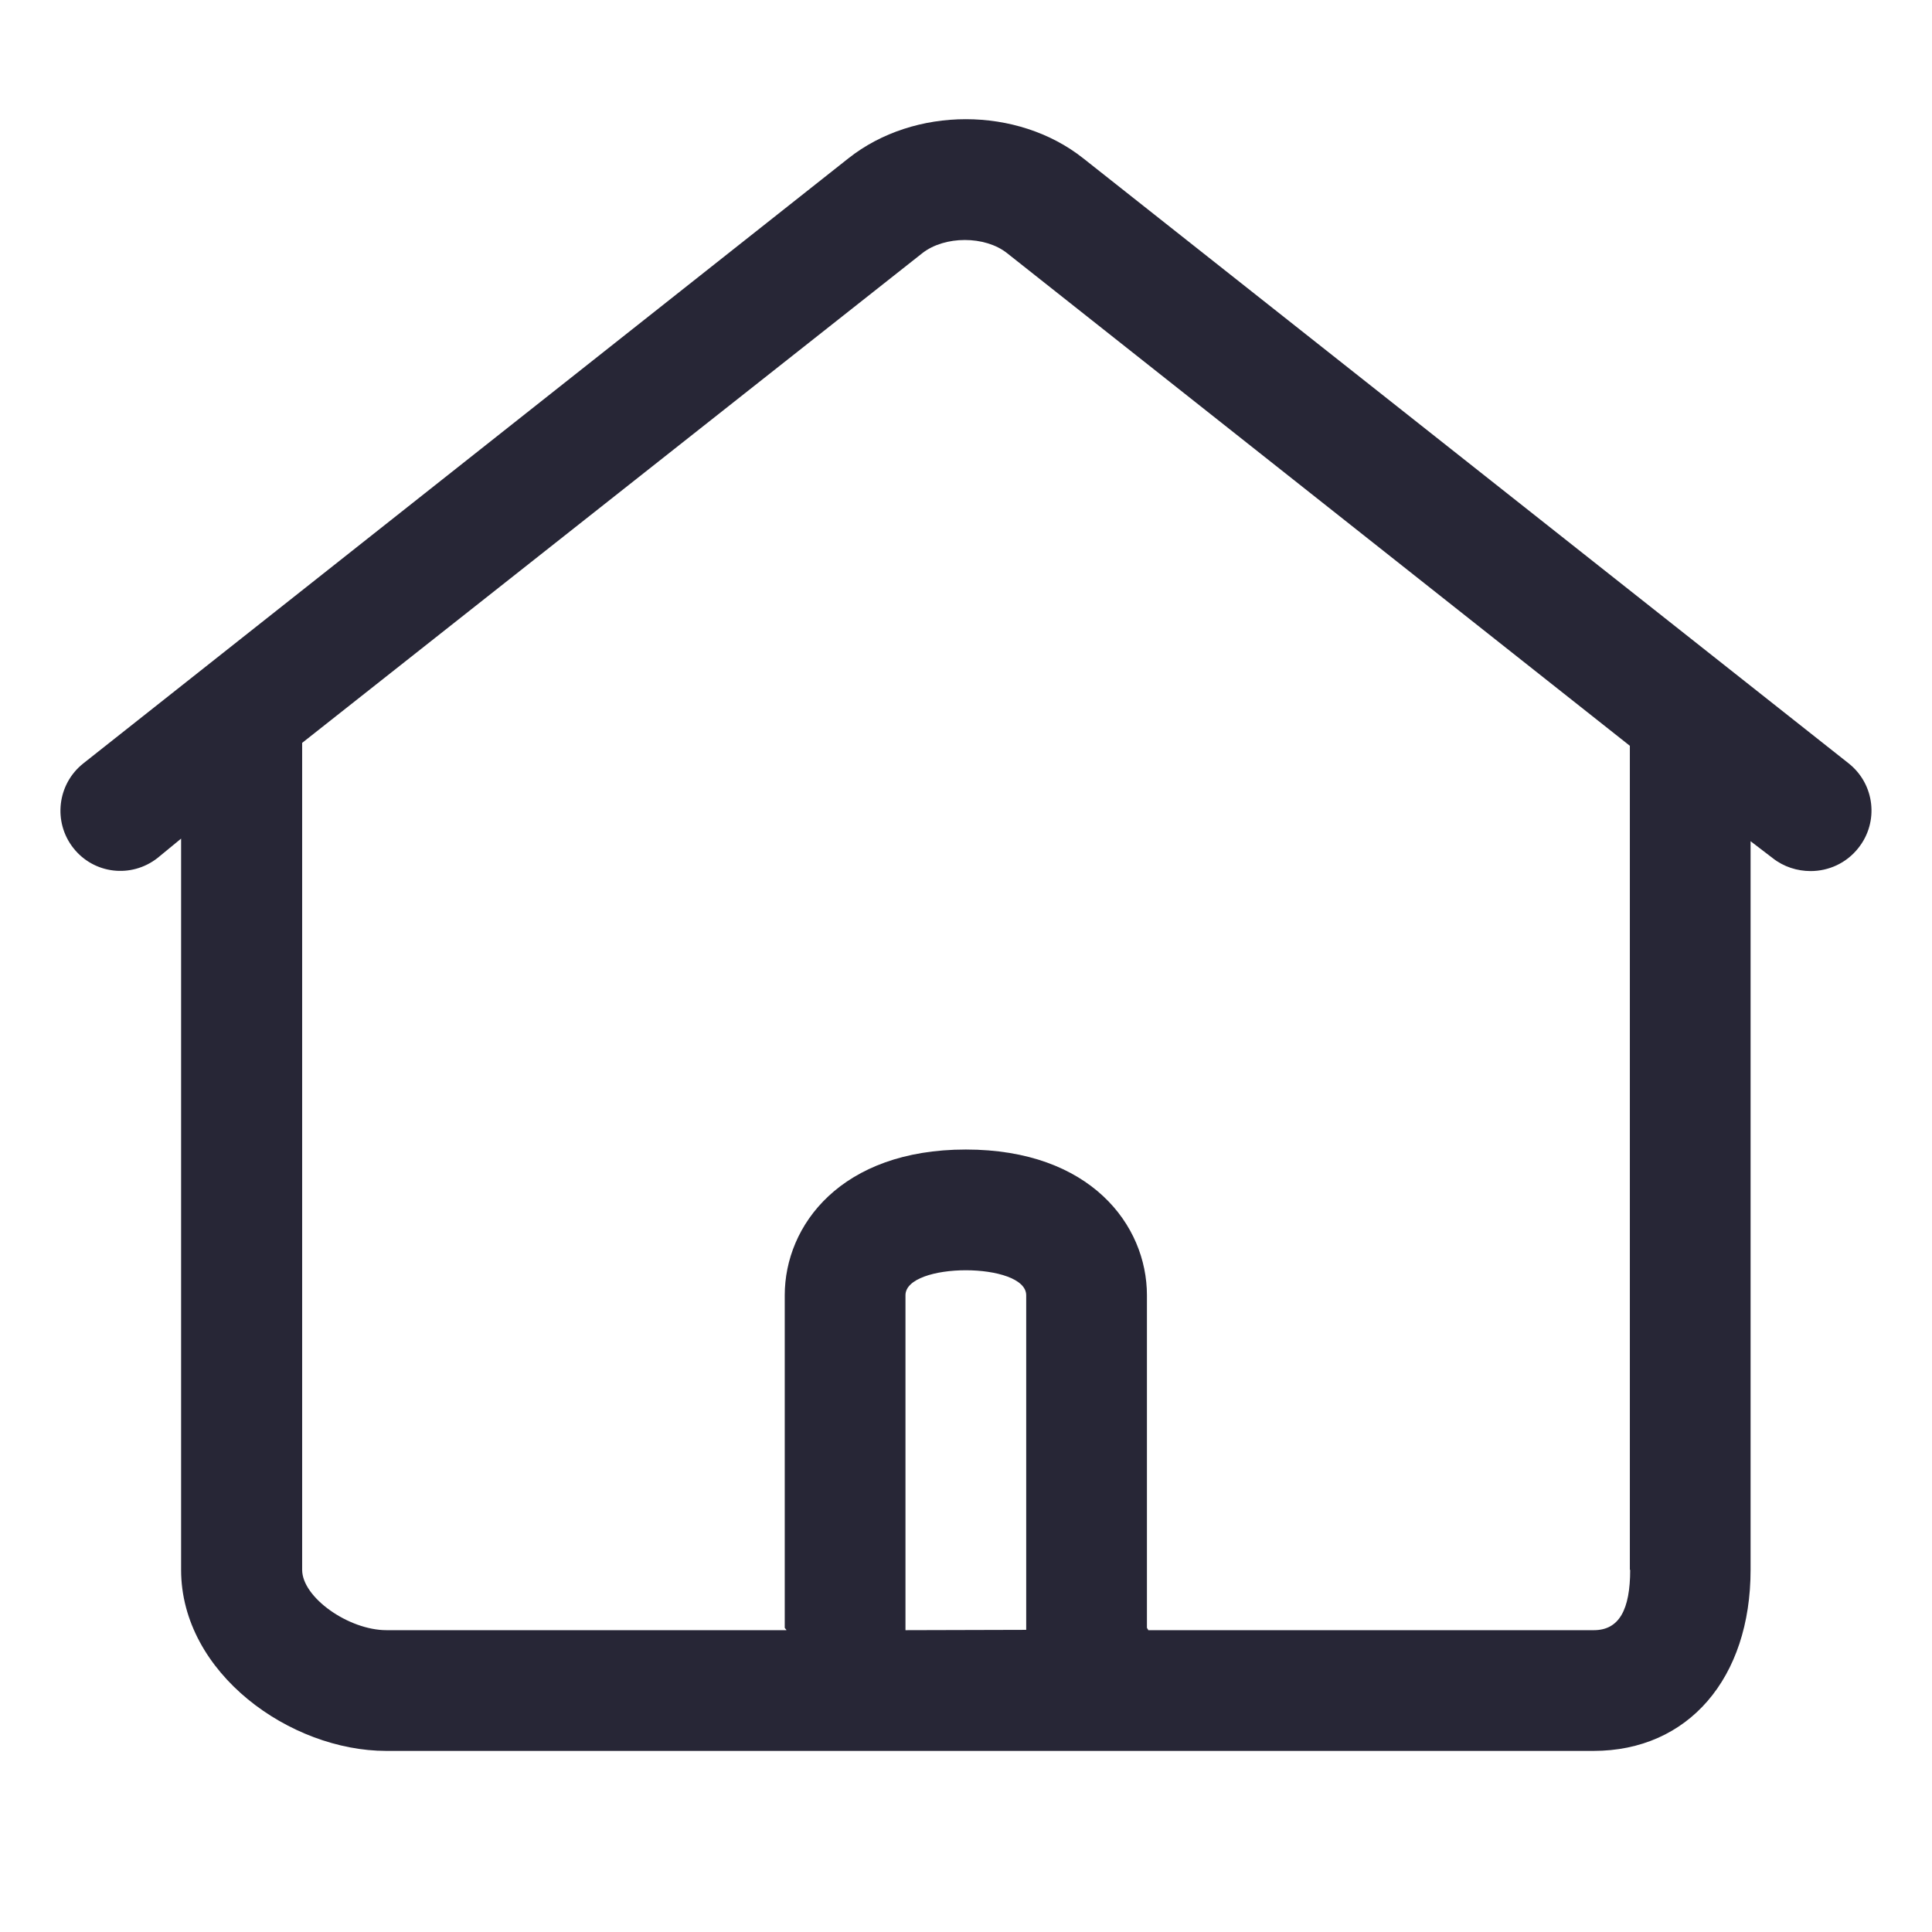
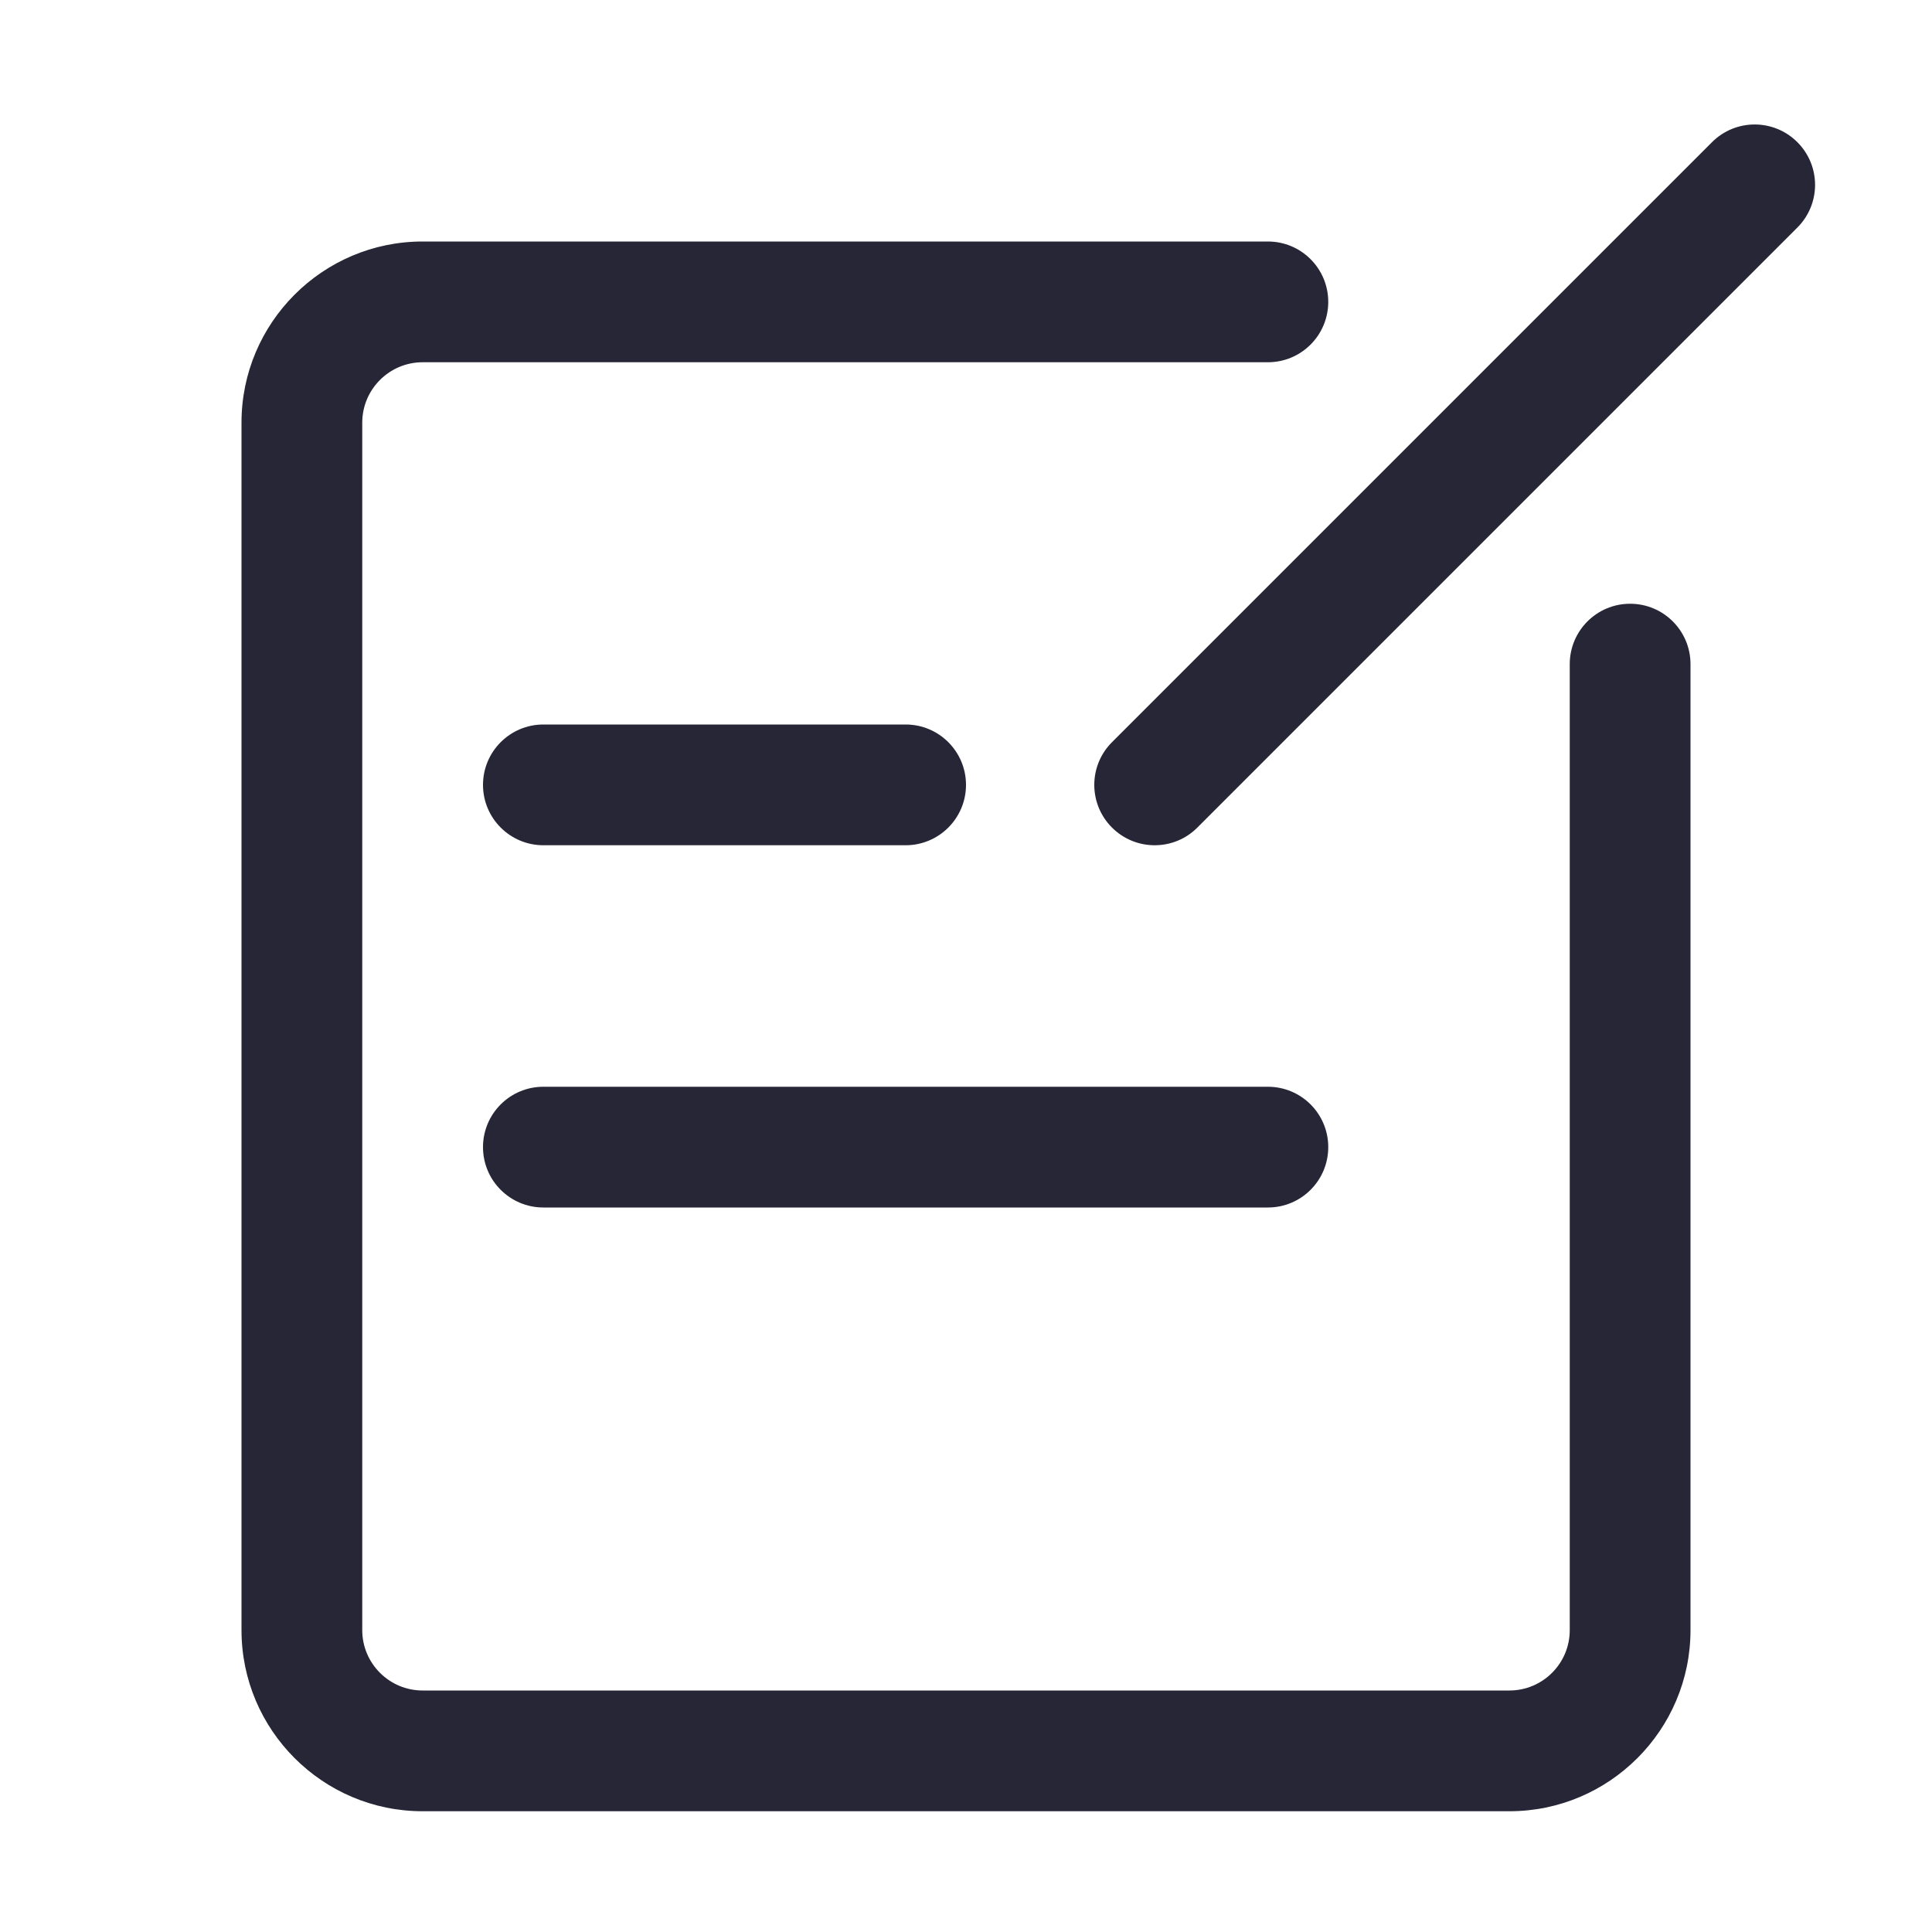
<svg xmlns="http://www.w3.org/2000/svg" version="1.1" width="200" height="200" viewBox="0 0 200 200">
  <defs>
    <style type="text/css">
@font-face {
  font-family: "ifont";
  src: url("//at.alicdn.com/t/font_1442373896_4754455.eot?#iefix") format("embedded-opentype"), url("//at.alicdn.com/t/font_1442373896_4754455.woff") format("woff"), url("//at.alicdn.com/t/font_1442373896_4754455.ttf") format("truetype"), url("//at.alicdn.com/t/font_1442373896_4754455.svg#ifont") format("svg");
}

</style>
  </defs>
  <g class="transform-group">
    <g transform="scale(0.1953125, 0.1953125)">
-       <path d="M979.792 404.577 574.183 83.943c-34.919-27.694-89.619-27.694-124.538 0L44.208 404.577c-13.933 11.009-16.169 31.135-5.332 44.896s30.619 16.169 44.552 5.332l12.557-10.321 0 387.548c0 54.873 57.969 95.984 108.713 95.984l639.892 0c50.228 0 83.255-38.531 83.255-95.984L927.844 445.861l11.697 8.945c5.848 4.644 13.073 6.881 20.126 6.881 9.461 0 18.922-4.128 25.286-12.213C995.962 435.712 993.726 415.586 979.792 404.577zM479.919 864.027 479.919 686.508c0-8.773 15.997-13.245 31.995-13.245s31.995 4.472 31.995 13.245l0 177.347L479.919 864.027 479.919 864.027zM864.027 832.032c0 21.158-5.848 31.995-19.266 31.995L608.586 864.027c0-0.516-0.688-0.86-0.688-1.376L607.898 686.508c0-37.155-29.93-77.234-95.984-77.234s-95.984 40.079-95.984 77.234l0 176.142c0 0.516 0.86 0.86 0.86 1.376L204.869 864.027c-20.126 0-44.724-17.373-44.724-31.995L160.145 393.74 488.864 134.171c11.869-9.289 33.199-9.289 44.896 0l330.095 261.117L863.855 832.032z" fill="#272636" />
+       <path d="M800 960 224 960c-52.928 0-96-43.072-96-96L128 224c0-52.928 43.072-96 96-96l448 0c17.696 0 32 14.336 32 32s-14.304 32-32 32L224 192C206.368 192 192 206.368 192 224l0 640c0 17.664 14.368 32 32 32l576 0c17.664 0 32-14.336 32-32L832 352c0-17.664 14.304-32 32-32s32 14.336 32 32l0 512C896 916.928 852.928 960 800 960zM612 448c-8.192 0-16.384-3.136-22.624-9.376-12.512-12.512-12.512-32.736 0-45.248l318.016-318.016c12.512-12.512 32.736-12.512 45.248 0s12.512 32.736 0 45.248l-318.016 318.016C628.384 444.896 620.192 448 612 448zM480 448 288 448c-17.664 0-32-14.336-32-32s14.336-32 32-32l192 0c17.664 0 32 14.336 32 32S497.664 448 480 448zM672 640 288 640c-17.664 0-32-14.304-32-32s14.336-32 32-32l384 0c17.696 0 32 14.304 32 32S689.696 640 672 640z" fill="#272636" />
    </g>
  </g>
</svg>
